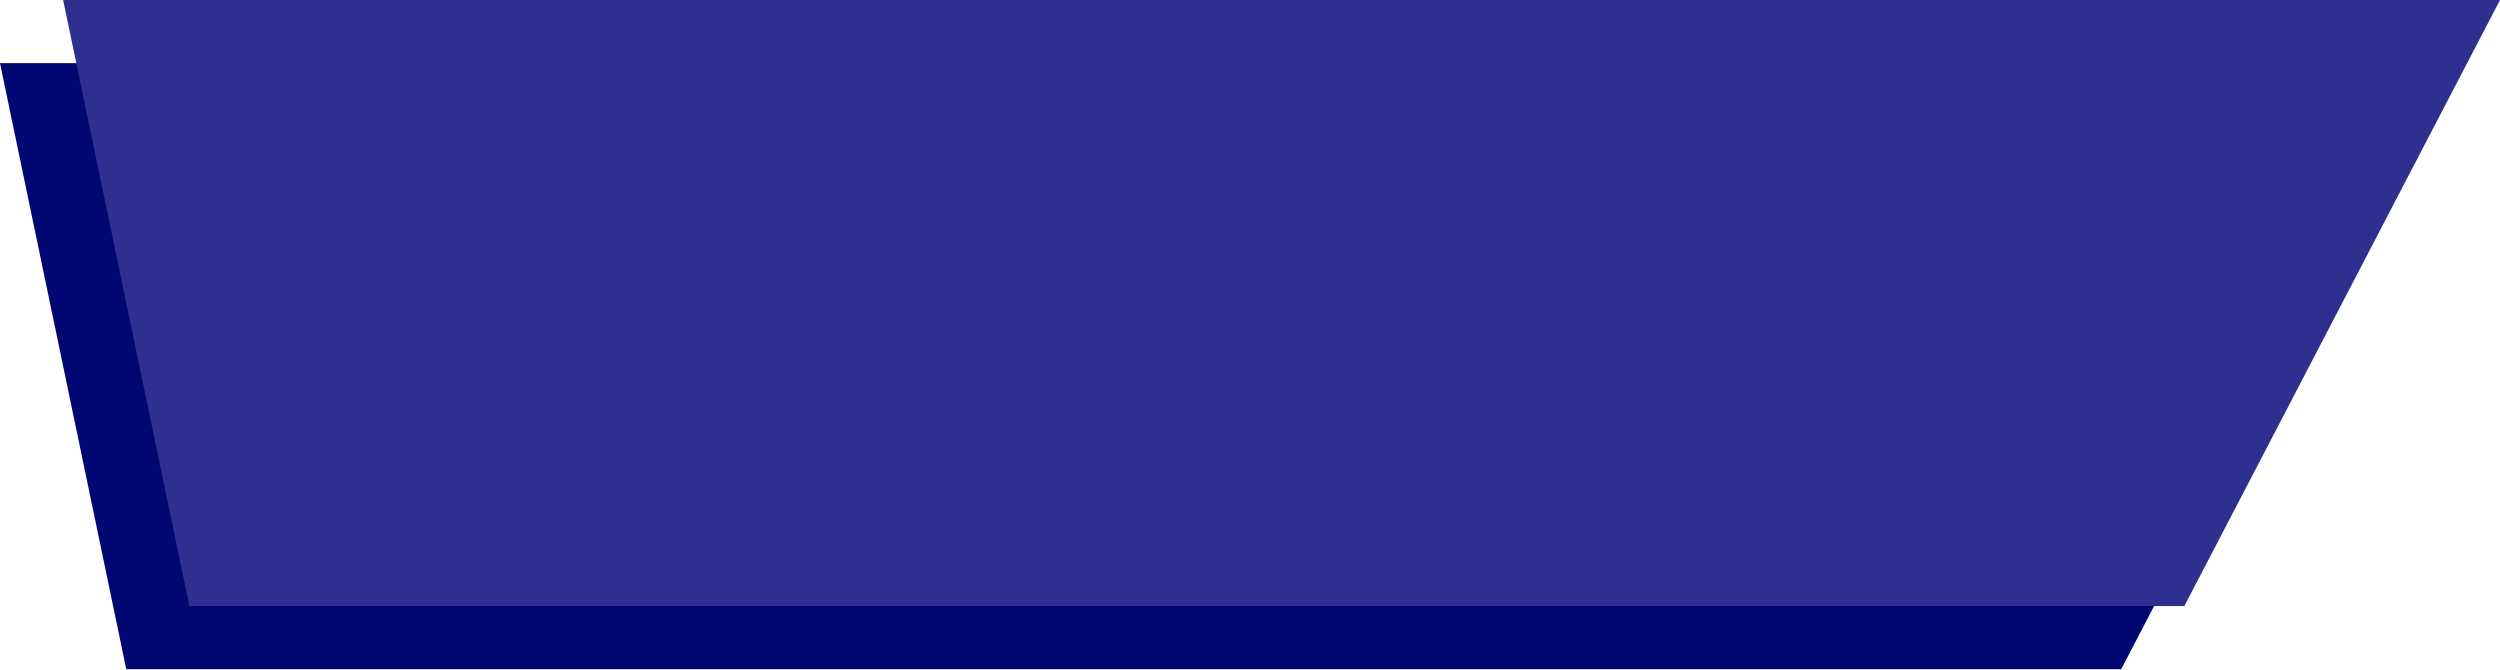
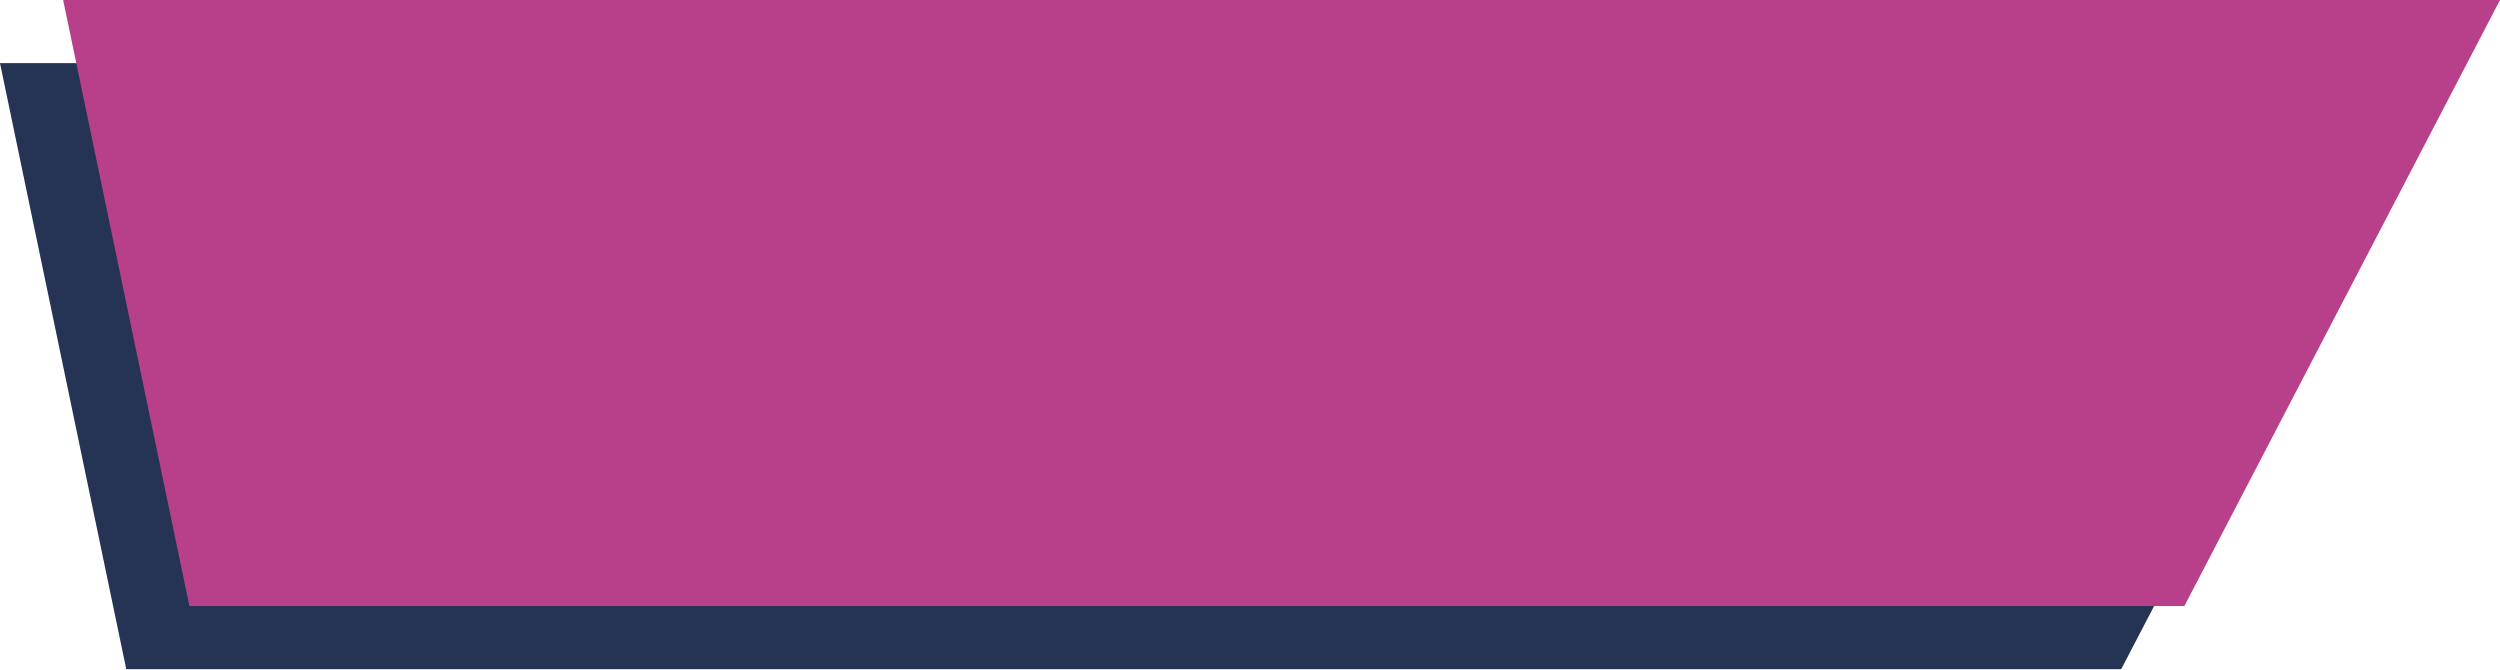
<svg xmlns="http://www.w3.org/2000/svg" width="337.155" height="90.248" viewBox="0 0 337.155 90.248">
  <g id="Group_37" data-name="Group 37" transform="translate(-1053.445 -718.051)">
-     <path id="Path_254" data-name="Path 254" d="M0,0H328.641l-42.57,81.735H17.028Z" transform="translate(1053.445 726.564)" fill="#000672" />
-     <path id="Path_255" data-name="Path 255" d="M0,0H328.641l-42.57,81.735H17.028Z" transform="translate(1061.959 718.051)" fill="#2d308e" />
+     <path id="Path_254" data-name="Path 254" d="M0,0H328.641l-42.57,81.735H17.028Z" transform="translate(1053.445 726.564)" fill="#253454" />
+     <path id="Path_255" data-name="Path 255" d="M0,0H328.641l-42.57,81.735H17.028Z" transform="translate(1061.959 718.051)" fill="#B8408A" />
  </g>
</svg>
